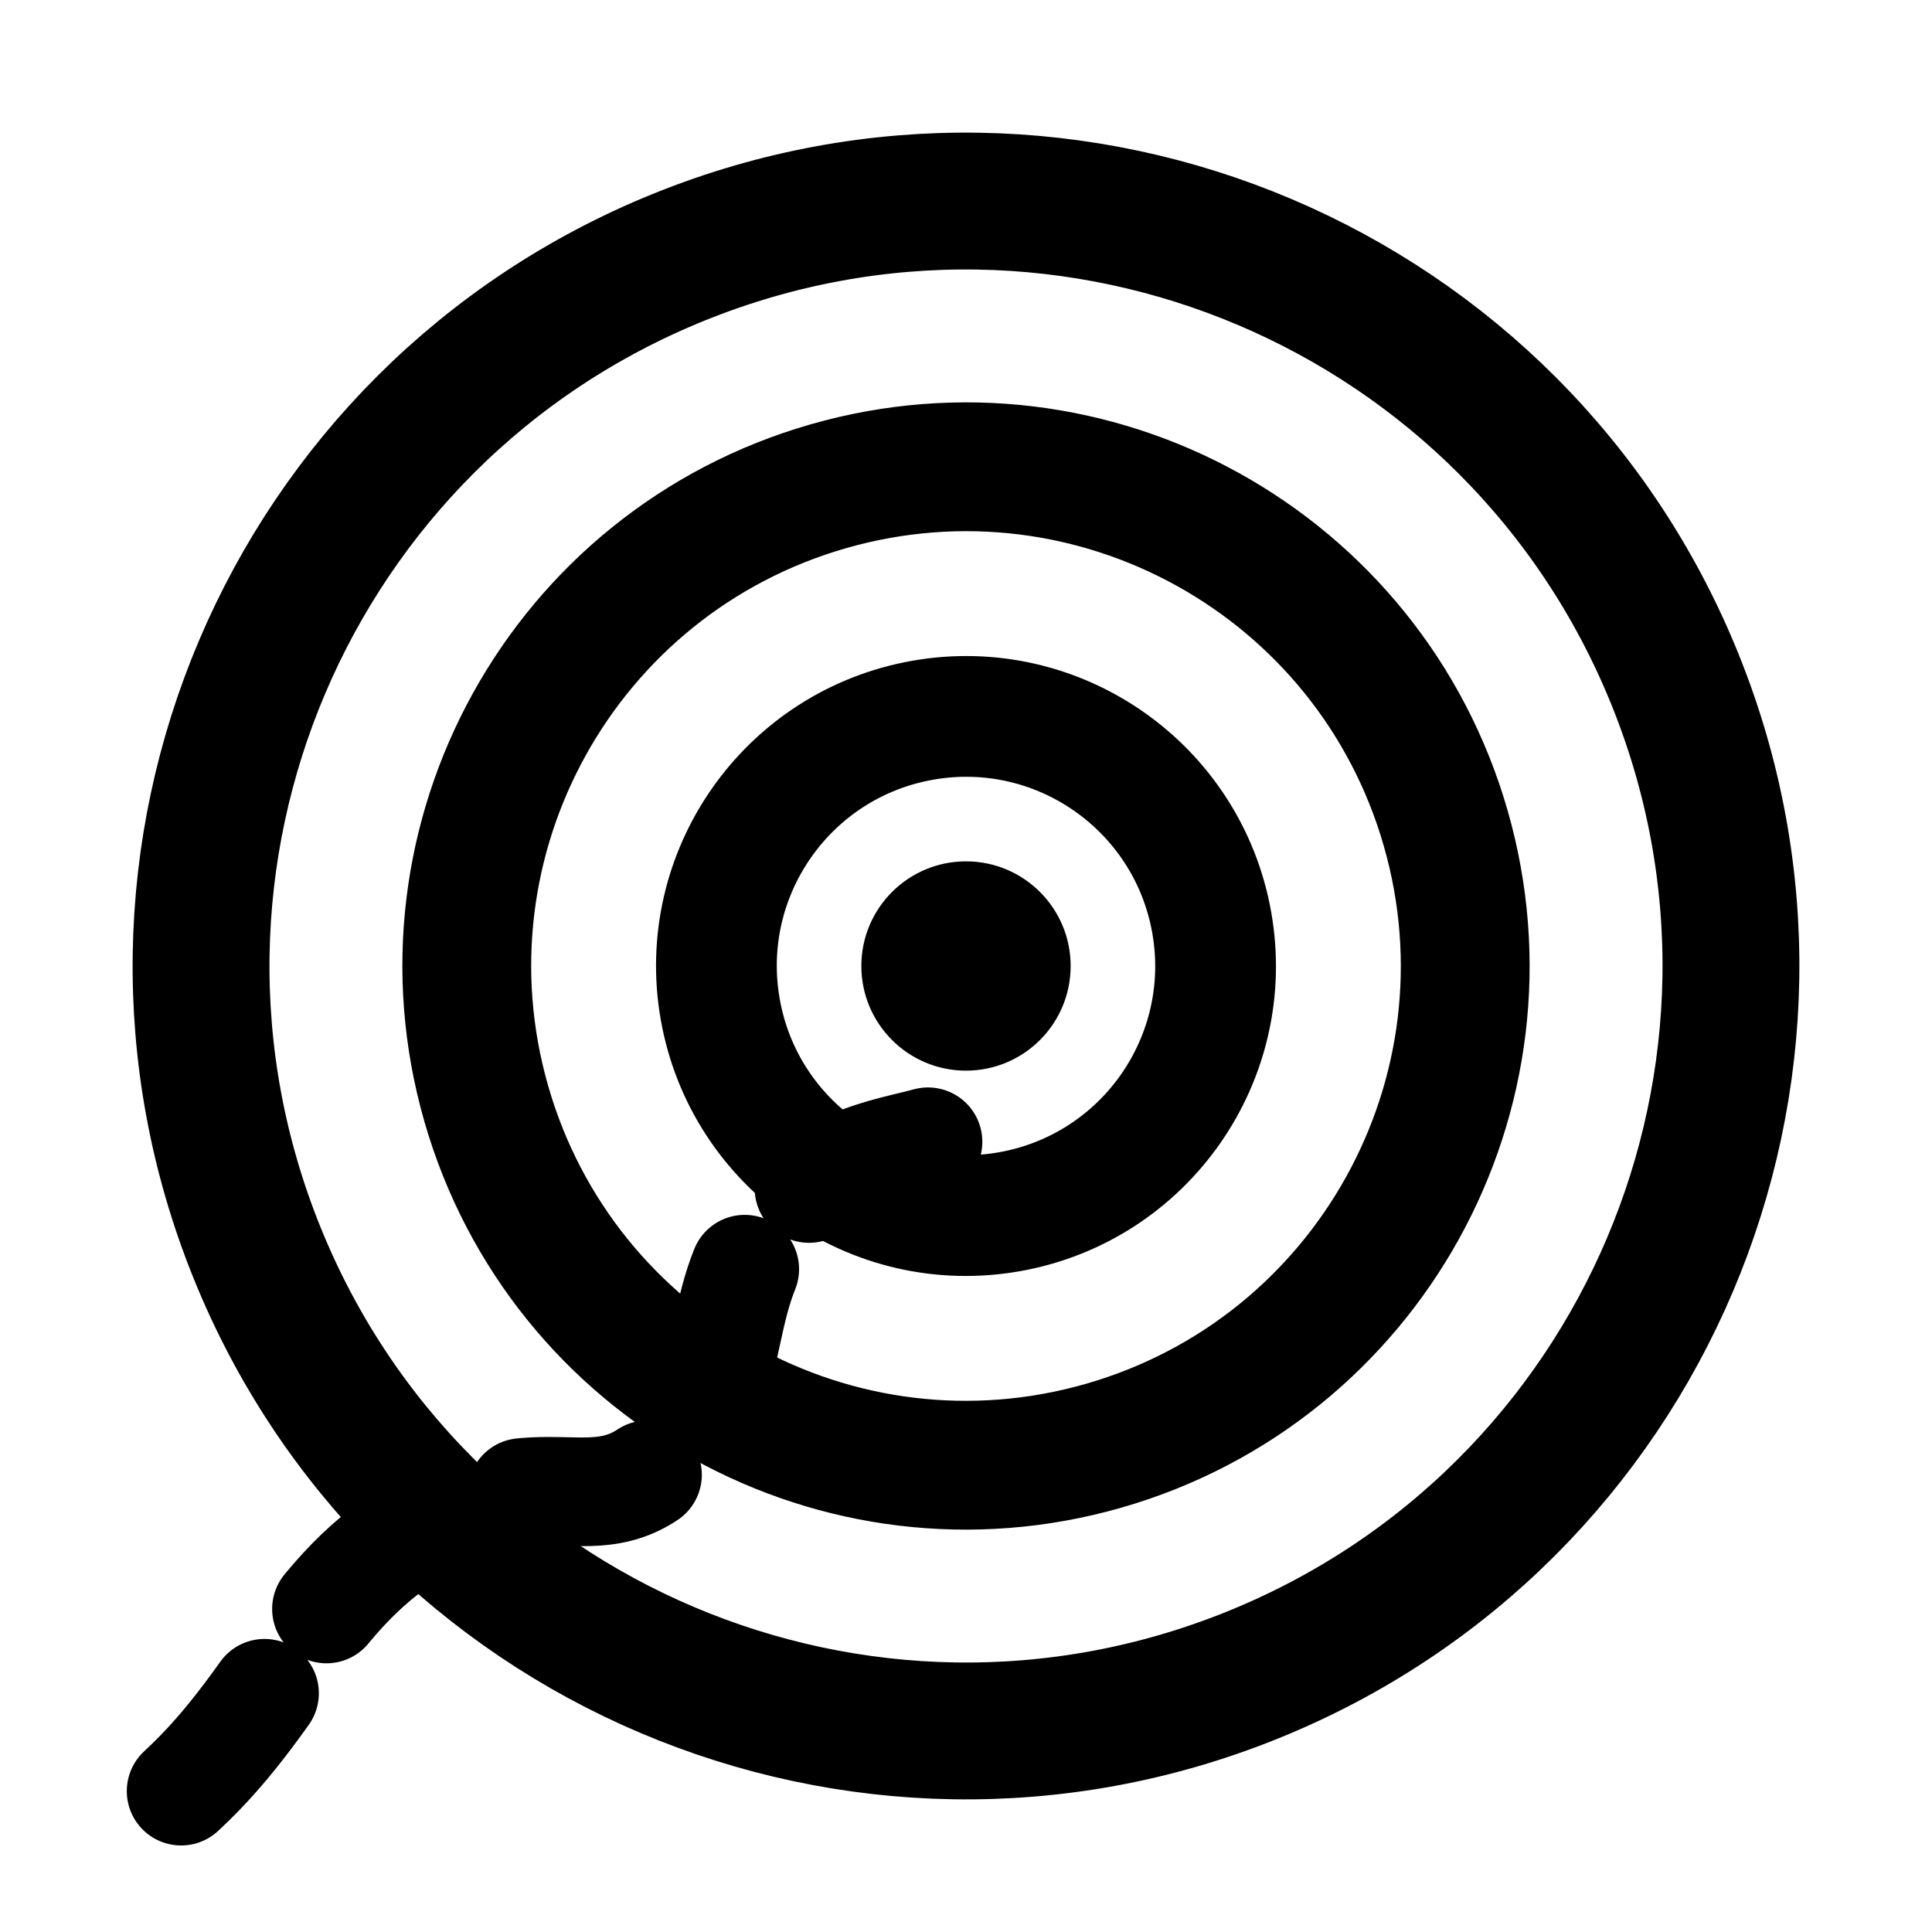
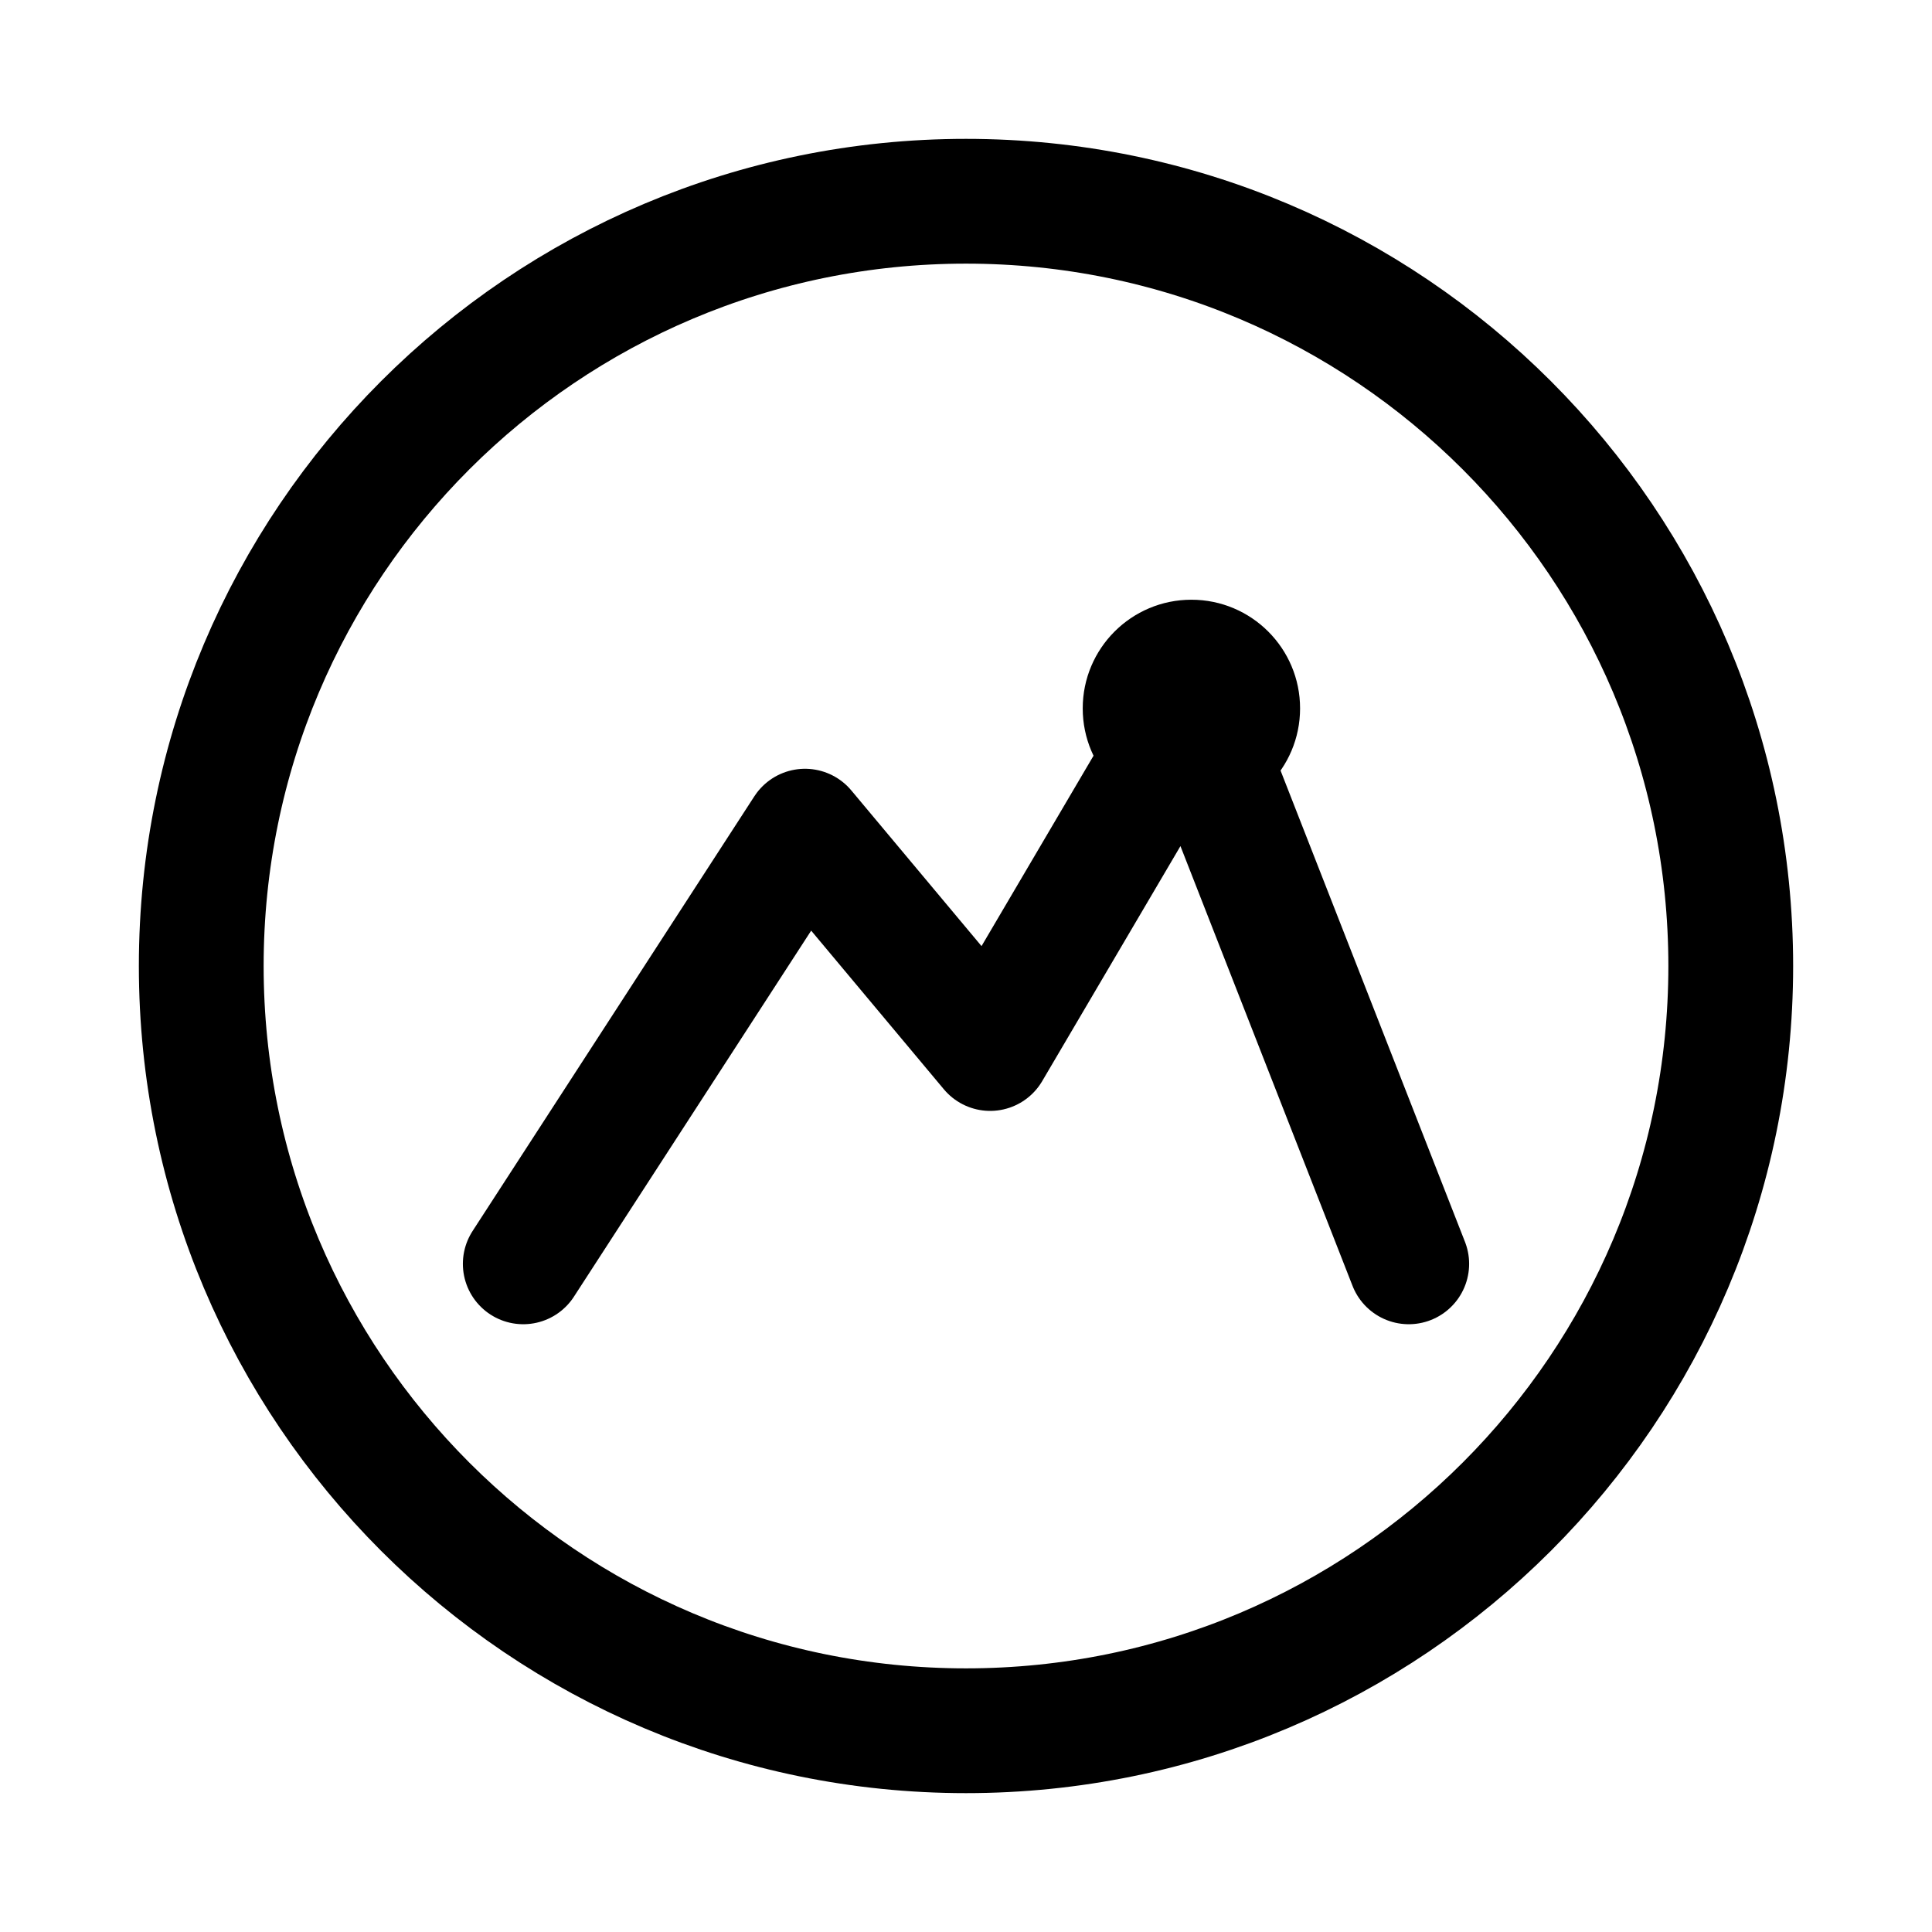
<svg xmlns="http://www.w3.org/2000/svg" viewBox="0 0 48 48" width="48" height="48" role="img" aria-label="OTRI mark">
-   <g transform="translate(0 0) scale(1)">
-     <circle cx="24" cy="24" r="19" fill="none" stroke="#000000" stroke-width="3.4" pathLength="360" stroke-dasharray="314 46" transform="rotate(158 24 24)" stroke-linecap="round" />
-     <circle cx="24" cy="24" r="12.4" fill="none" stroke="#000000" stroke-width="3.2" pathLength="360" stroke-dasharray="312 48" transform="rotate(164 24 24)" stroke-linecap="round" />
-     <circle cx="24" cy="24" r="6.2" fill="none" stroke="#000000" stroke-width="3" pathLength="360" stroke-dasharray="300 60" transform="rotate(170 24 24)" stroke-linecap="round" />
-     <path d="M4.5 44.5c2.6-2.4 3.2-5.2 6.4-6.8 3-1.5 4.1 0.4 6-1.8 1.7-2 0.6-4.4 3.1-6.3 1.6-1.2 3-1 4-1.6" fill="none" stroke="#000000" stroke-width="2.7" stroke-linecap="round" stroke-linejoin="round" stroke-dasharray="3.2 2.6" />
-     <circle cx="24" cy="24" r="2.6" fill="#000000" />
+   <g transform="translate(0 0) scale(1)" fill="none">
+     <circle cx="24" cy="24" r="19" stroke="#000000" stroke-width="3.1" />
+     <path d="M13 31.4 20 20.6 24.6 26.1 29.6 17.6 35 31.4" stroke="#000000" stroke-width="3" stroke-linecap="round" stroke-linejoin="round" />
+     <circle cx="29.6" cy="17.6" r="2.7" fill="#000000" />
  </g>
</svg>
